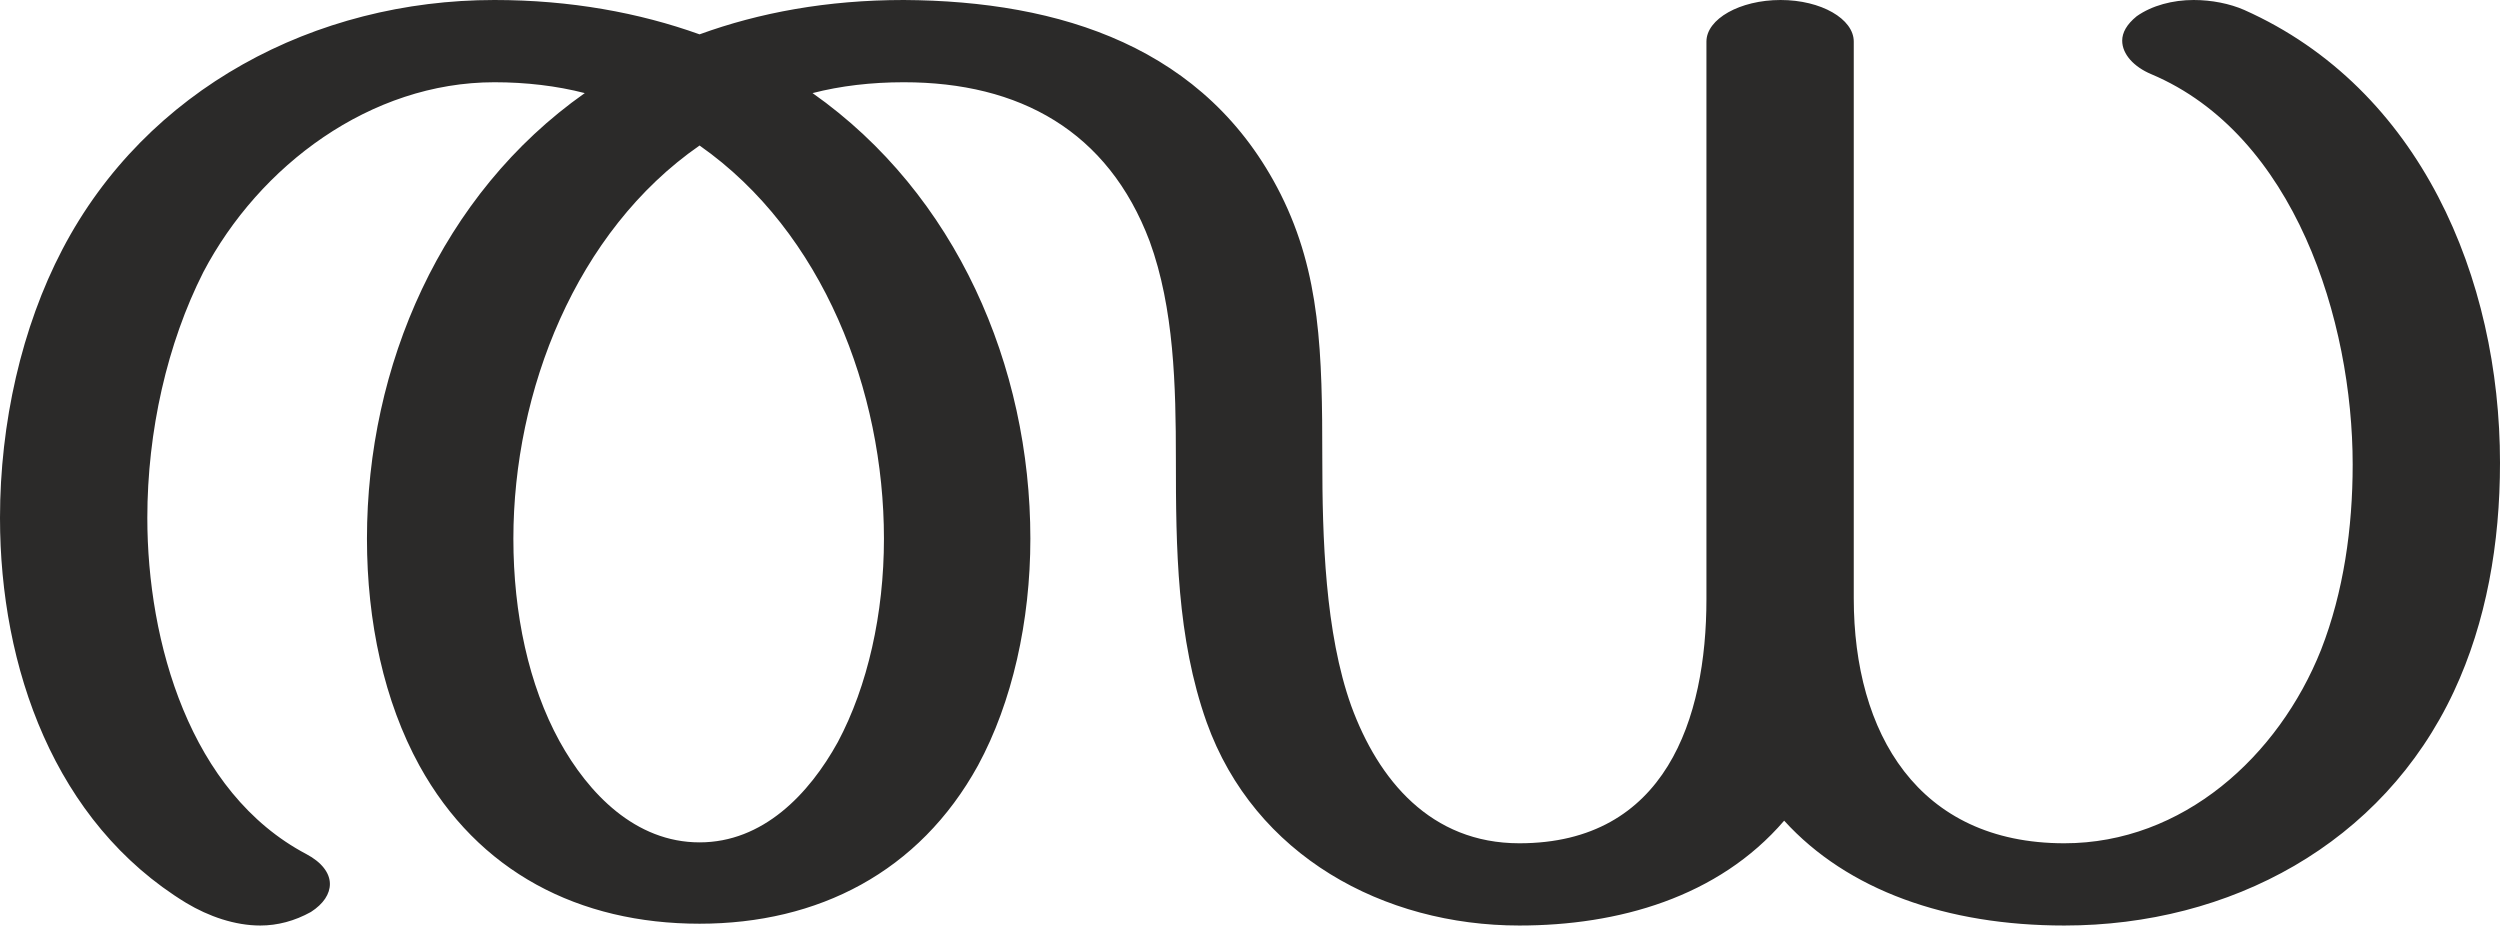
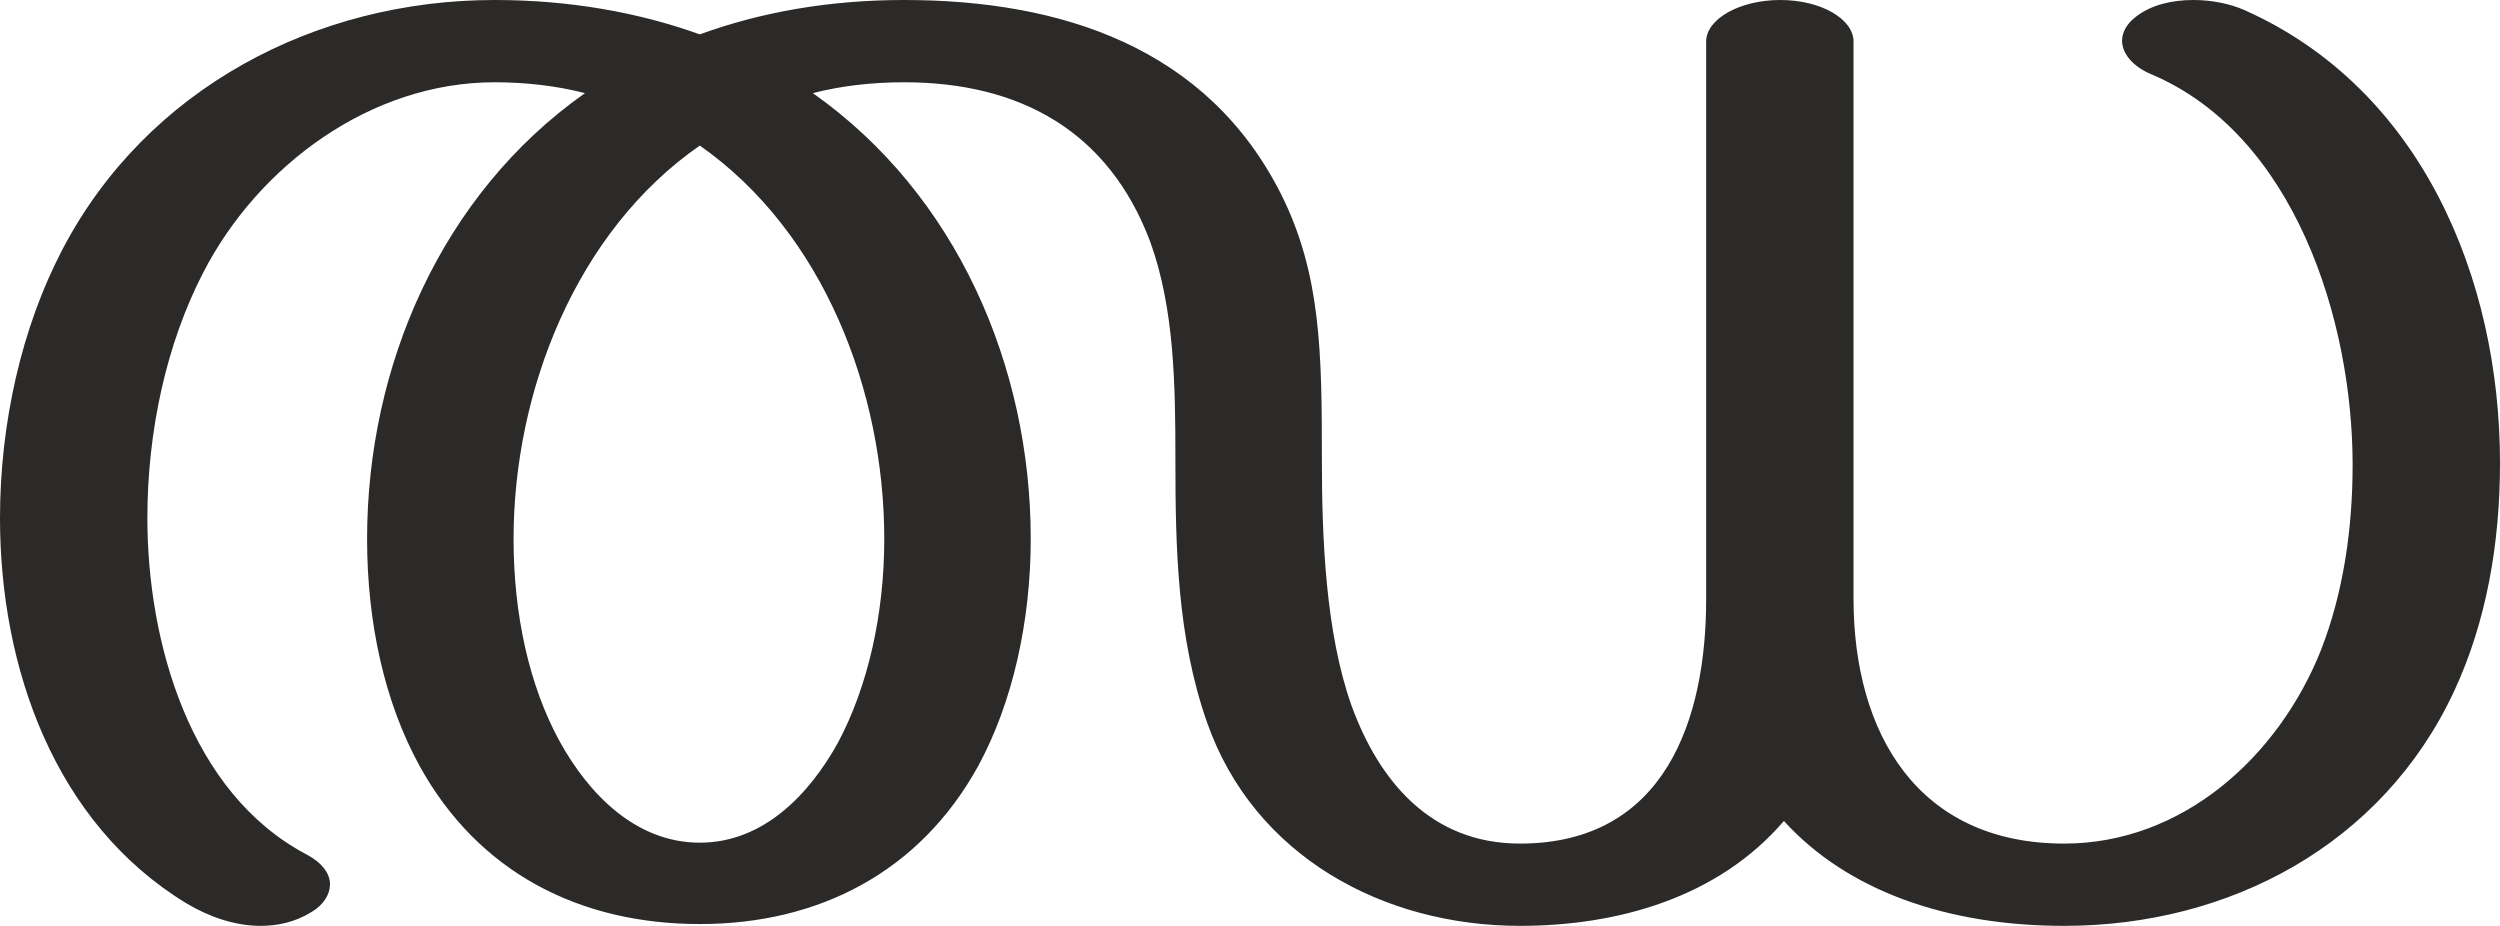
- <svg xmlns="http://www.w3.org/2000/svg" xml:space="preserve" width="2766px" height="1024px" version="1.1" style="shape-rendering:geometricPrecision; text-rendering:geometricPrecision; image-rendering:optimizeQuality; fill-rule:evenodd; clip-rule:evenodd" viewBox="0 0 2766 1024">
+ <svg xmlns="http://www.w3.org/2000/svg" xml:space="preserve" width="2765px" height="1024px" version="1.1" style="shape-rendering:geometricPrecision; text-rendering:geometricPrecision; image-rendering:optimizeQuality; fill-rule:evenodd; clip-rule:evenodd" viewBox="0 0 2765 1024">
  <defs>
    <style type="text/css">
   
    .fil0 {fill:#2B2A29;fill-rule:nonzero}
   
  </style>
  </defs>
  <g id="Layer_x0020_1">
-     <path class="fil0" d="M2284 1024c183,0 352,-90 431,-259 36,-77 51,-164 51,-253 0,-204 -88,-414 -283,-501 -16,-7 -36,-11 -56,-11 -23,0 -46,6 -63,18 -11,9 -16,18 -16,27 0,15 13,29 32,37 159,67 223,273 223,432 0,70 -10,141 -35,205 -47,118 -153,214 -284,214 -162,0 -233,-122 -233,-271l0 -616c0,-25 -36,-46 -81,-46 -45,0 -82,21 -82,46l0 617c0,132 -45,270 -207,270 -98,0 -156,-70 -186,-152 -29,-81 -32,-187 -32,-273 0,-118 -2,-205 -46,-293 -82,-163 -244,-214 -417,-215 -85,0 -160,14 -226,38 -67,-24 -143,-38 -227,-38 -198,0 -385,98 -478,276 -45,86 -69,192 -69,297 0,165 60,337 206,426 25,15 54,25 82,25 19,0 38,-5 56,-15 14,-9 21,-20 21,-31 0,-12 -9,-24 -26,-33 -129,-68 -176,-235 -176,-372 0,-96 22,-193 62,-272 62,-118 185,-210 322,-210 35,0 69,4 100,12 -159,112 -241,302 -241,493 0,92 19,180 58,251 65,118 177,175 310,175 131,0 243,-57 308,-175 38,-70 58,-160 58,-251 0,-191 -82,-381 -241,-493 31,-8 65,-12 101,-12 128,0 226,54 272,176 27,74 29,160 29,241 0,98 1,198 34,291 53,148 196,225 346,225 109,0 220,-31 293,-116 70,77 180,116 310,116zm-1510 -92c-71,0 -123,-54 -155,-112 -34,-62 -51,-141 -51,-224 0,-163 69,-340 206,-435 137,96 204,272 204,435 0,83 -18,163 -51,225 -32,58 -83,111 -153,111z" />
+     <path class="fil0" d="M2283 1024c183,0 352,-90 431,-259 36,-77 51,-164 51,-253 0,-204 -87,-414 -283,-501 -16,-7 -36,-11 -56,-11 -23,0 -46,5 -63,18 -11,8 -16,18 -16,27 0,15 13,29 32,37 159,67 223,273 223,432 0,70 -10,141 -35,205 -47,118 -153,214 -284,214 -162,0 -233,-122 -233,-271l0 -616c0,-25 -36,-46 -81,-46 -45,0 -82,21 -82,46l0 617c0,132 -45,270 -206,270 -99,0 -156,-70 -186,-152 -29,-81 -33,-187 -33,-273 0,-118 -1,-205 -45,-293 -82,-163 -244,-215 -417,-215 -85,0 -160,14 -226,38 -67,-24 -143,-38 -227,-38 -198,0 -385,98 -478,276 -45,86 -69,192 -69,297 0,165 60,337 206,426 25,15 54,25 82,25 19,0 38,-4 56,-15 14,-8 21,-20 21,-31 0,-12 -9,-24 -26,-33 -129,-68 -176,-235 -176,-372 0,-96 21,-193 62,-272 61,-118 185,-210 322,-210 35,0 69,4 100,12 -159,112 -241,302 -241,493 0,92 19,180 58,251 65,118 177,175 310,175 131,0 243,-57 308,-175 38,-70 58,-160 58,-251 0,-191 -82,-381 -241,-493 31,-8 65,-12 101,-12 128,0 226,54 272,176 27,74 28,160 28,241 0,98 2,197 35,291 52,148 195,225 346,225 108,0 219,-31 292,-116 70,77 180,116 310,116zm-1509 -92c-71,0 -123,-54 -155,-112 -34,-62 -51,-141 -51,-224 0,-163 69,-340 206,-435 137,96 204,272 204,435 0,83 -18,163 -51,225 -32,58 -83,111 -153,111z" />
  </g>
</svg>
